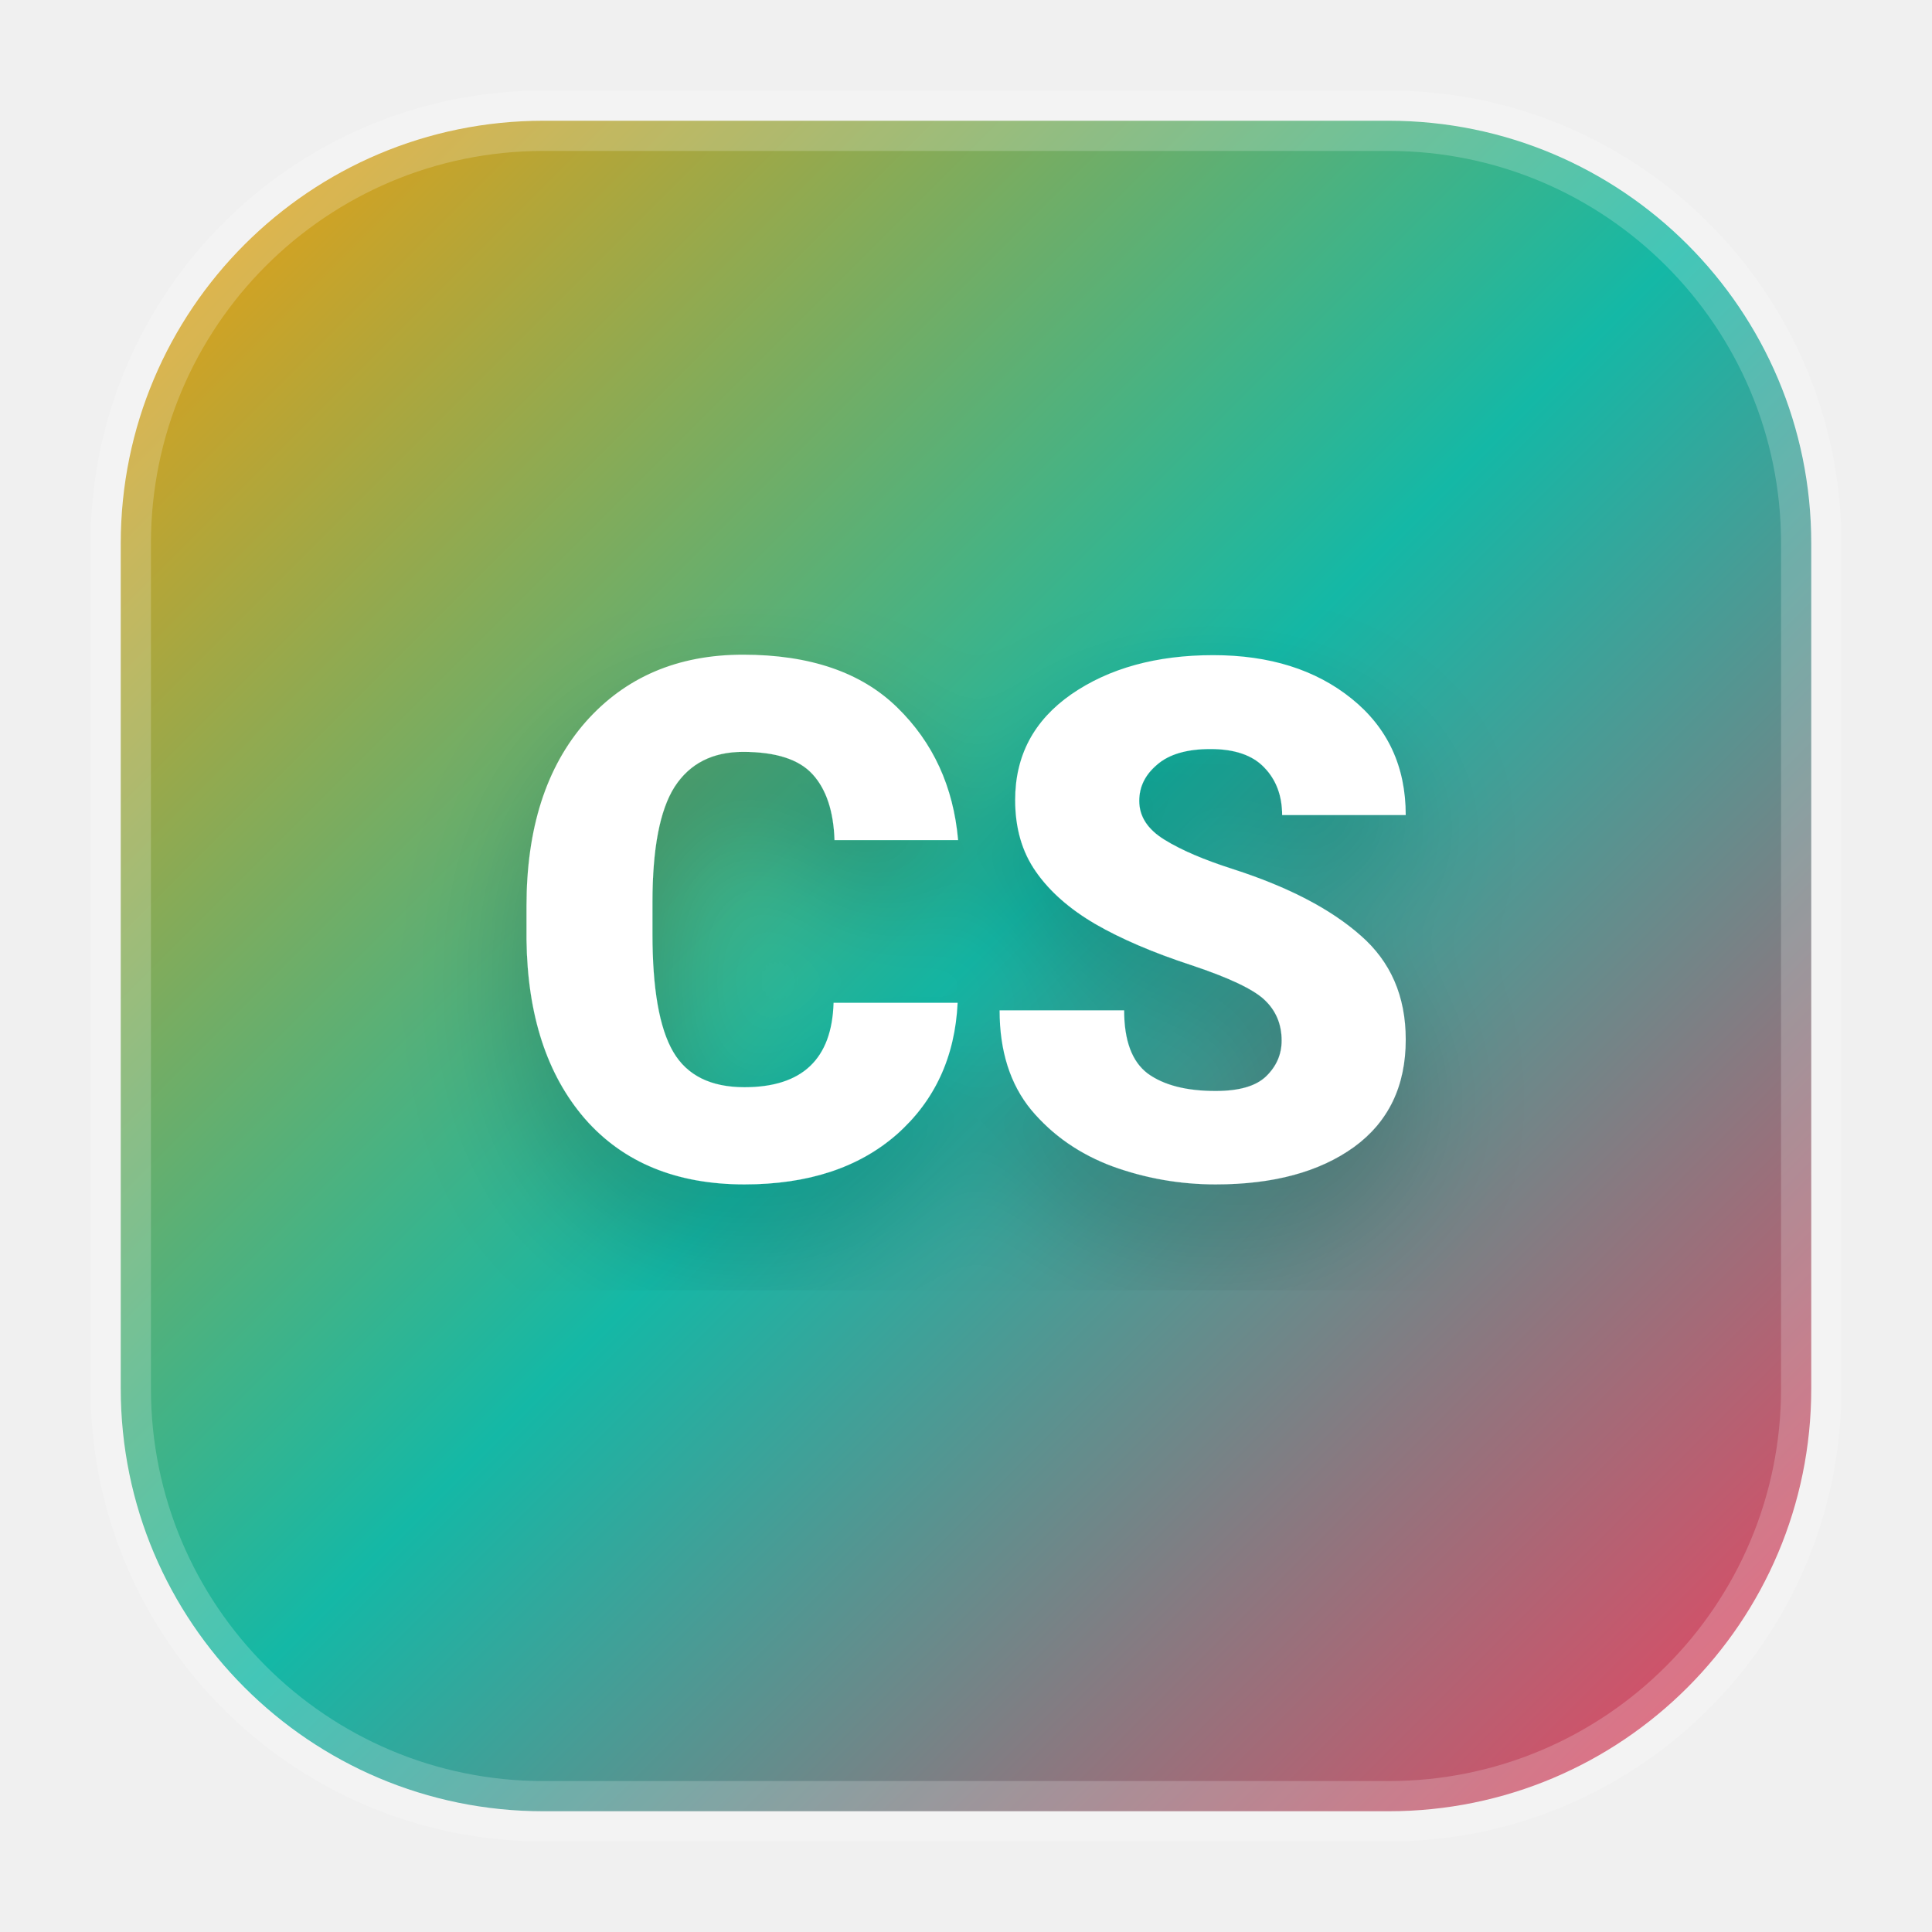
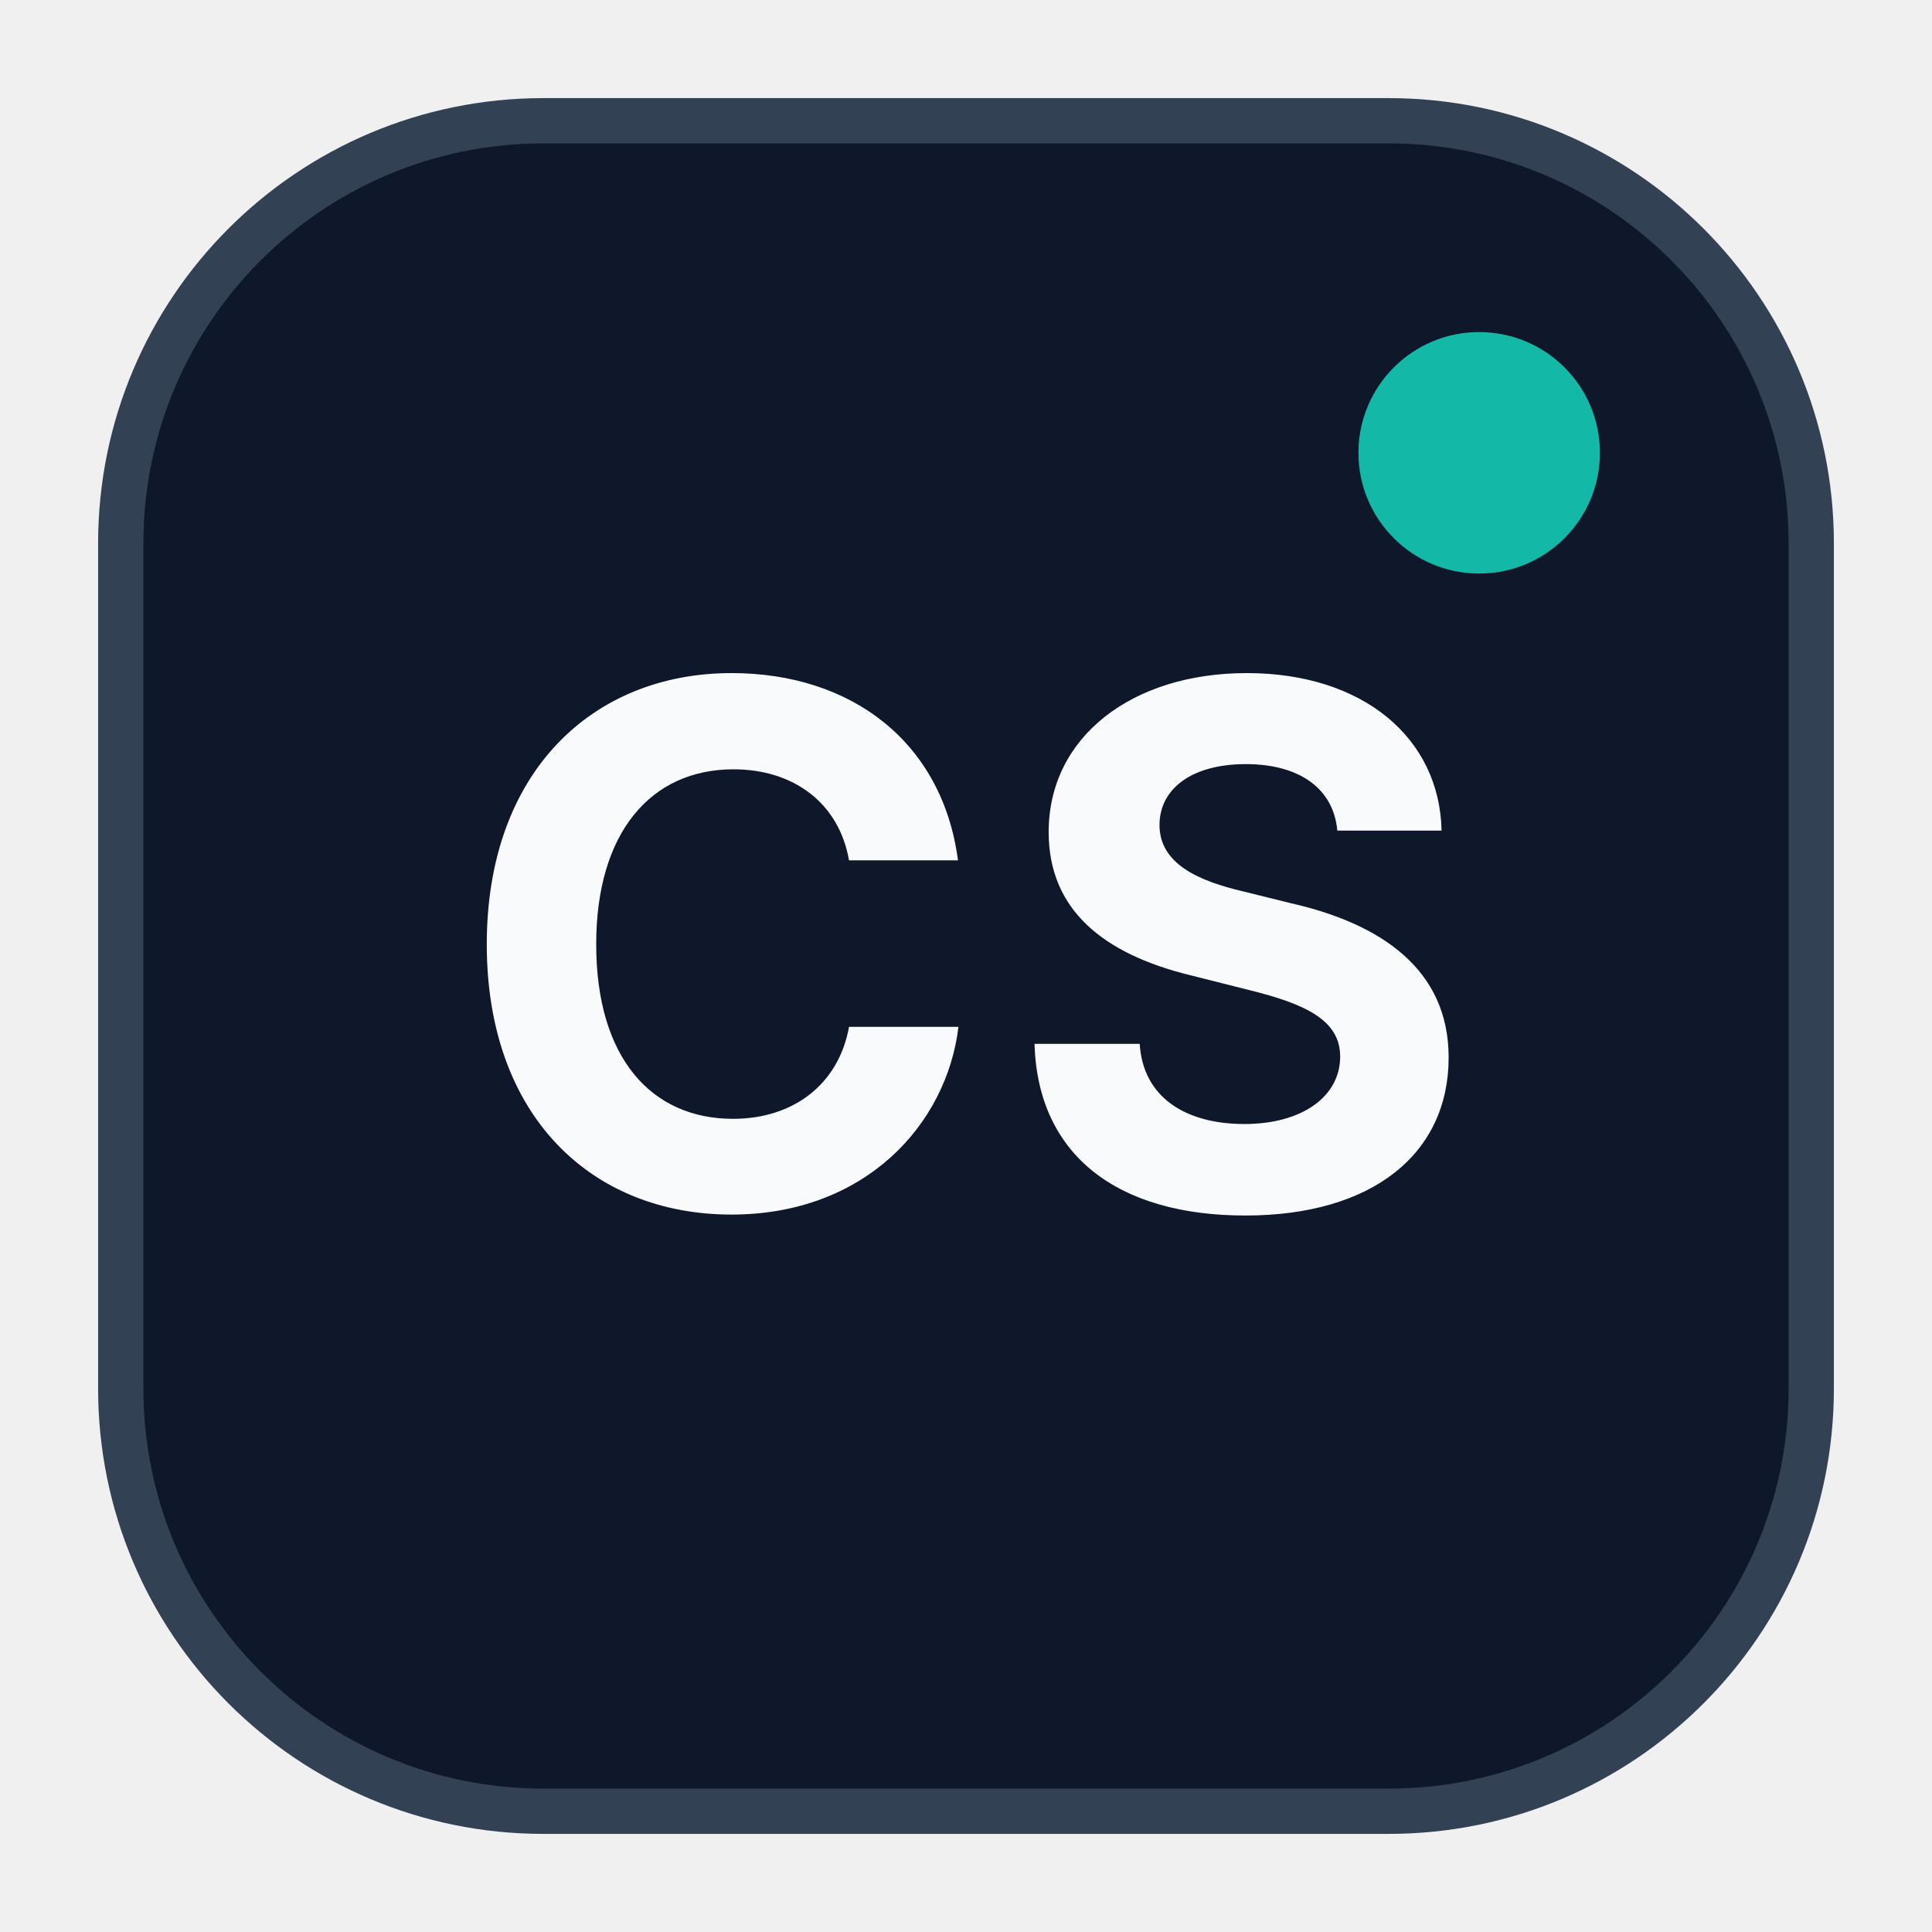
- <svg xmlns="http://www.w3.org/2000/svg" viewBox="0 0 64 64" role="img" aria-label="CS">
-   <defs>
-     <linearGradient id="gradient" x1="0" y1="0" x2="1" y2="1">
-       <stop offset="0" stop-color="#f59e0b" />
-       <stop offset="0.5" stop-color="#14b8a6" />
-       <stop offset="1" stop-color="#f43f5e" />
-     </linearGradient>
-     <filter id="shadow" x="-20%" y="-20%" width="140%" height="140%">
-       <feDropShadow dx="0" dy="2" stdDeviation="2" flood-color="#000" flood-opacity="0.2" />
-     </filter>
-   </defs>
-   <rect x="4" y="4" width="56" height="56" rx="14" fill="url(#gradient)" />
-   <rect x="4" y="4" width="56" height="56" rx="14" fill="none" stroke="rgba(255,255,255,0.2)" stroke-width="2" />
-   <text x="32" y="39" text-anchor="middle" font-family="system-ui, -apple-system, Segoe UI, Roboto, Arial, sans-serif" font-size="24" font-weight="800" fill="#ffffff" filter="url(#shadow)">
+ <svg xmlns="http://www.w3.org/2000/svg" viewBox="0 0 64 64" role="img" aria-label="Chijun Sima logo">
+   <rect x="4" y="4" width="56" height="56" rx="14" fill="#0f172a" />
+   <rect x="4" y="4" width="56" height="56" rx="14" fill="none" stroke="#334155" stroke-width="1.5" />
+   <text x="32" y="40" text-anchor="middle" font-family="Inter, system-ui, -apple-system, Segoe UI, Roboto, Arial, sans-serif" font-size="24" font-weight="700" letter-spacing="0.5" fill="#f8fafc">
    CS
  </text>
+   <circle cx="49" cy="15" r="4" fill="#14b8a6" />
</svg>
